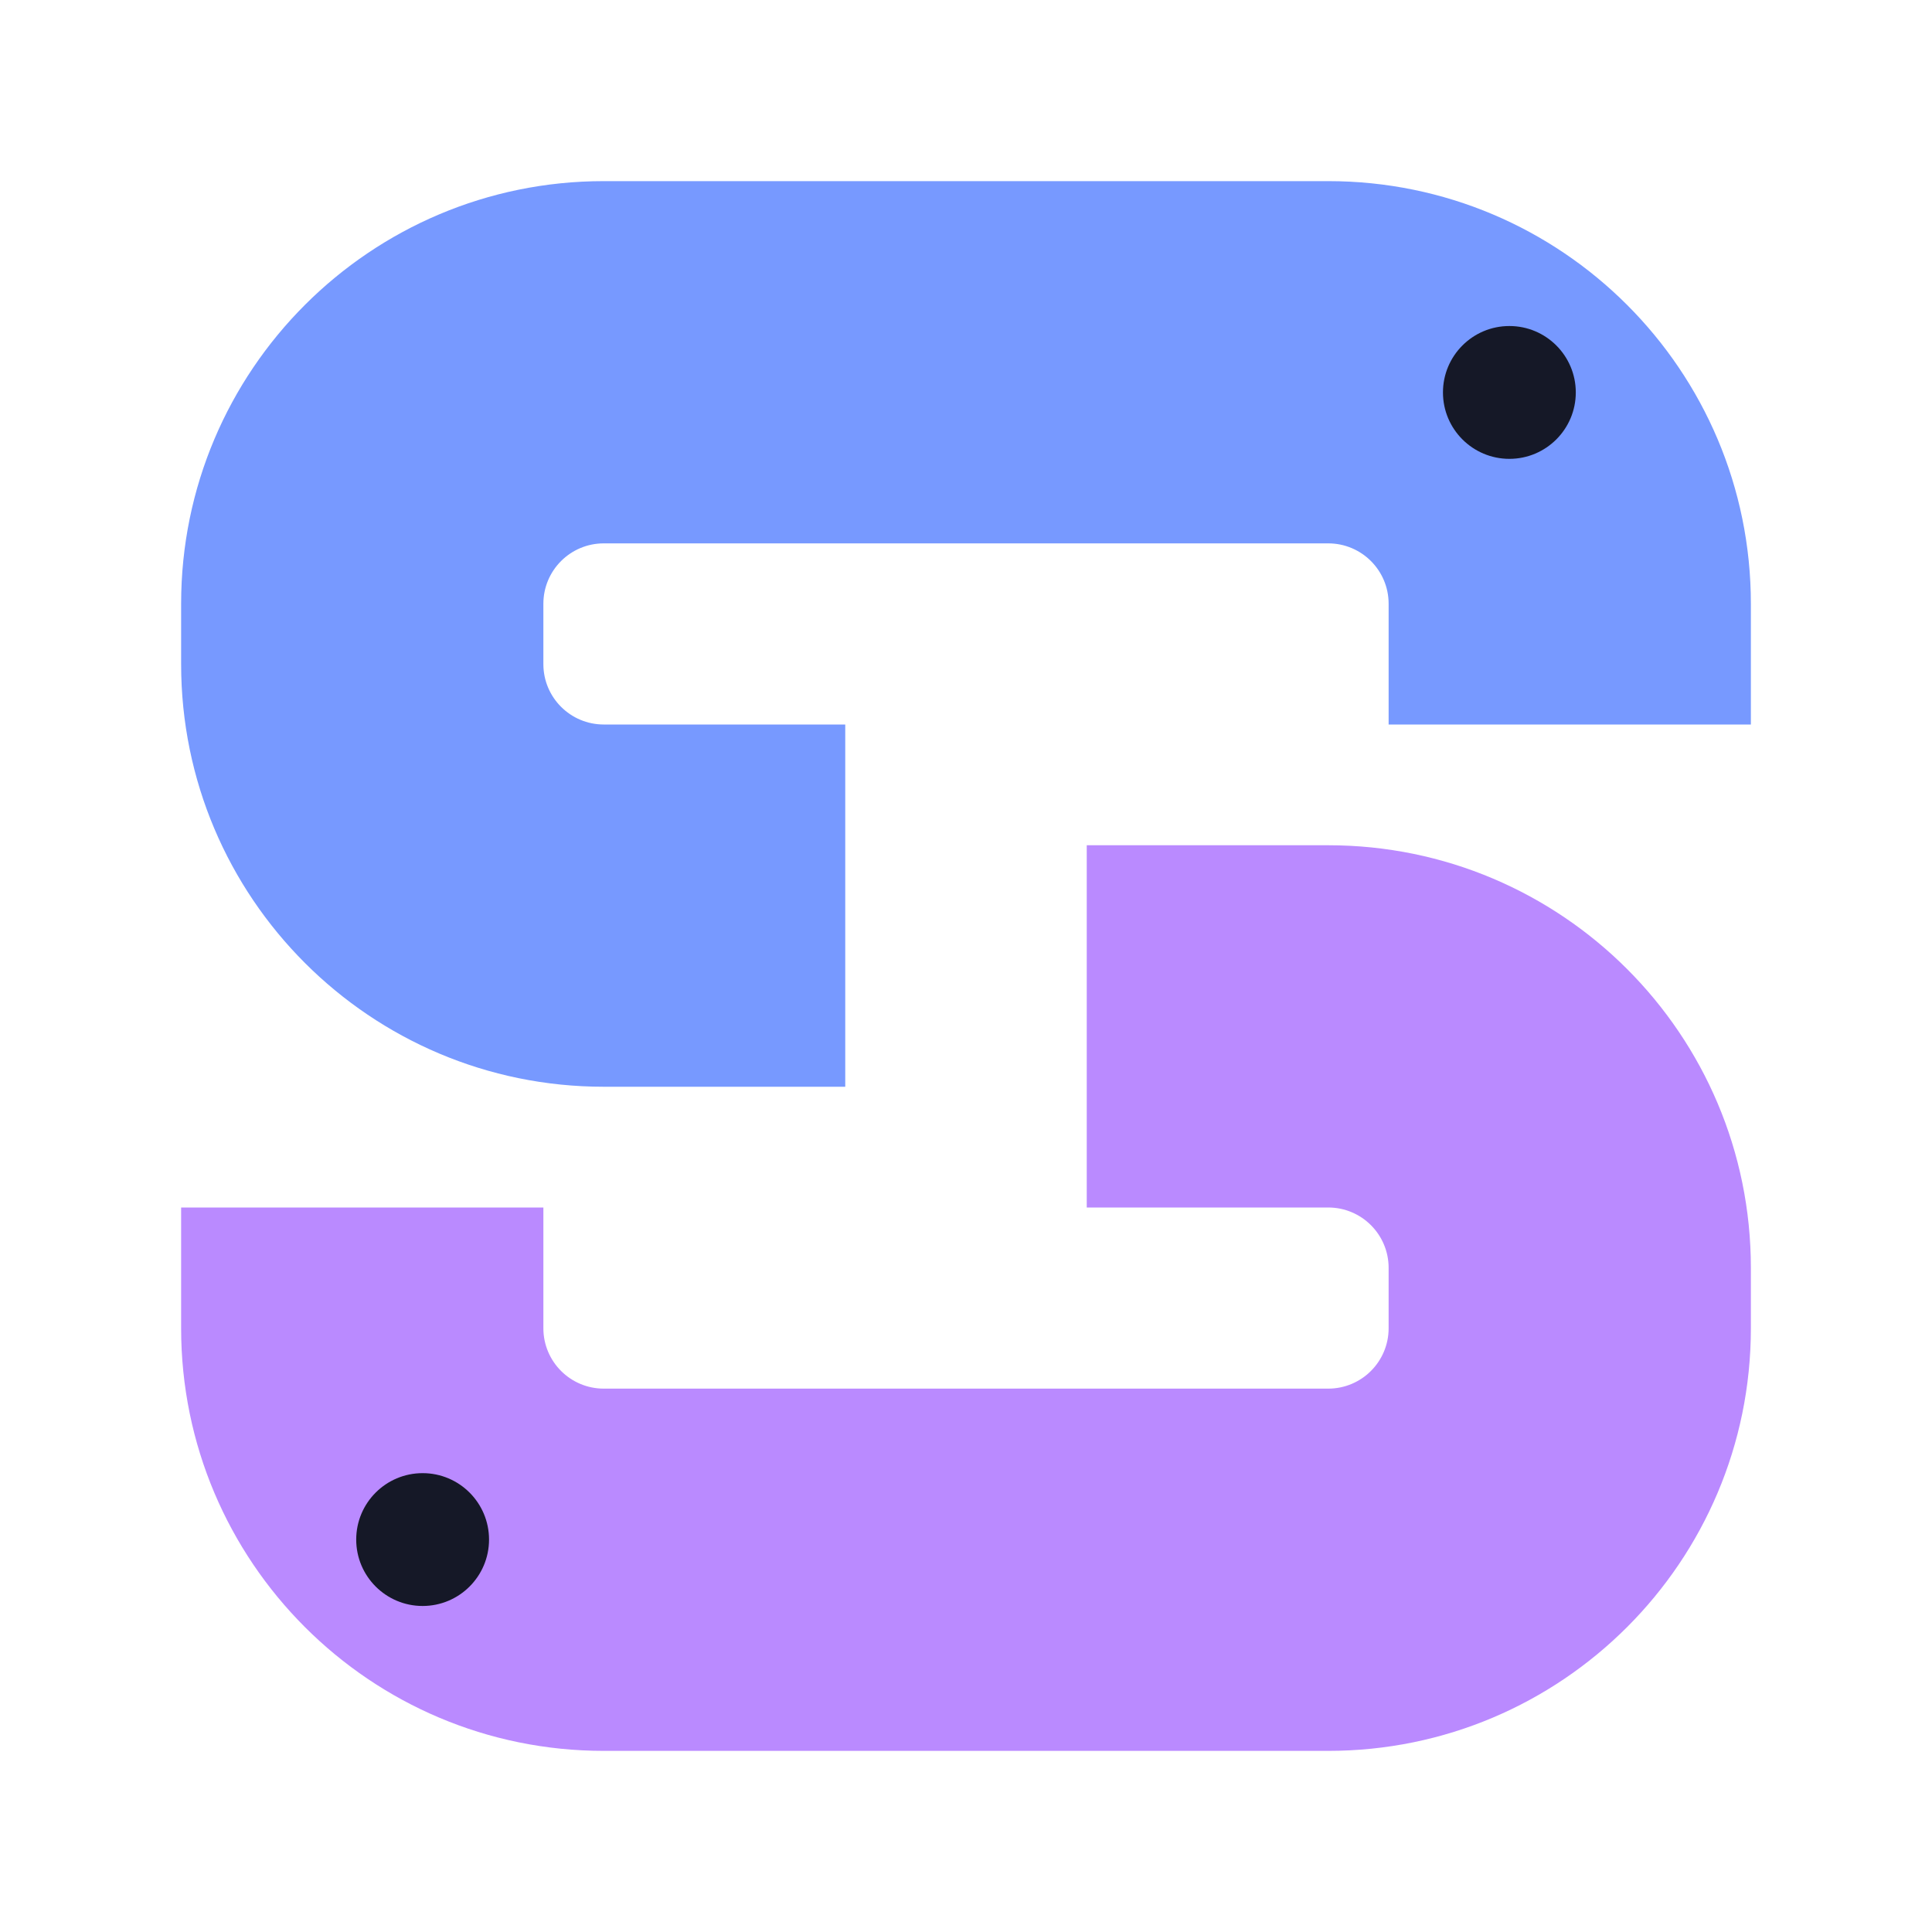
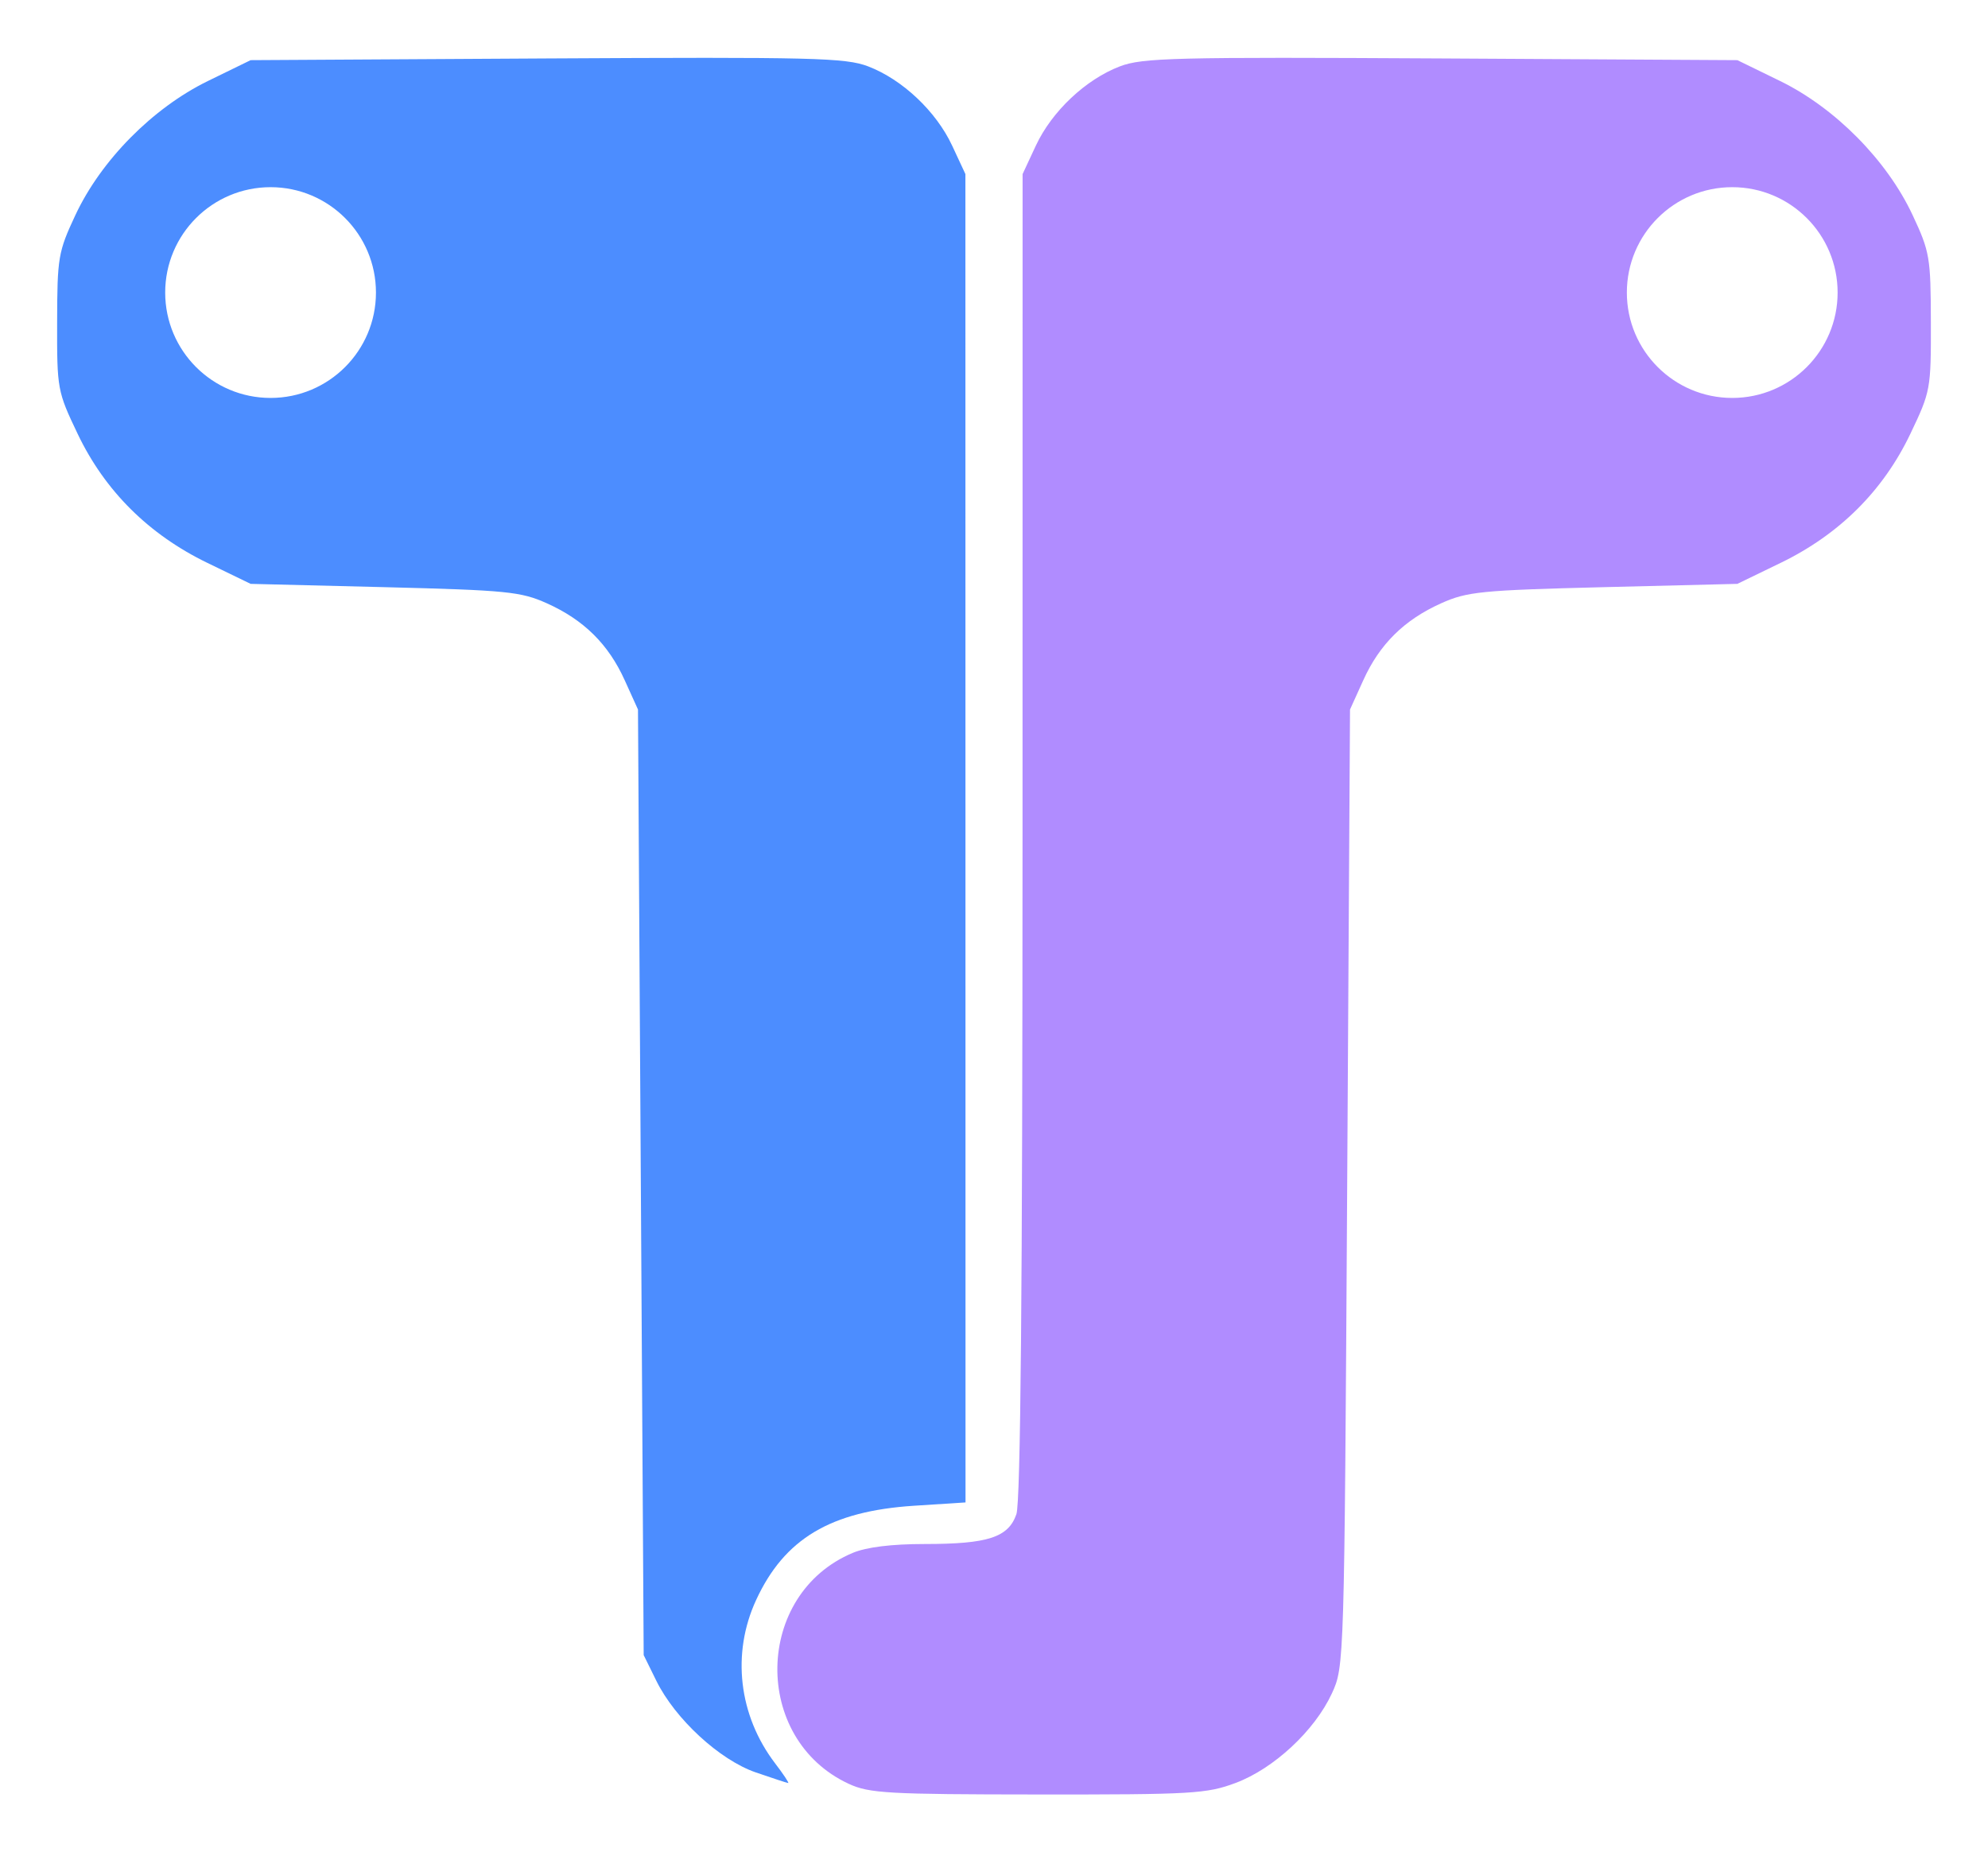
- <svg xmlns="http://www.w3.org/2000/svg" width="16" height="16" viewBox="0 0 32 32">
-   <path fill="#7799FF" d="M10 3h12a7 7 0 0 1 7 7v2h-6v-2a1 1 0 0 0-1-1H10a1 1 0 0 0-1 1v1a1 1 0 0 0 1 1h4v6h-4a7 7 0 0 1-7-7v-1a7 7 0 0 1 7-7Z" />
-   <circle cx="25" cy="6.5" r="1.1" fill="#151827" />
-   <g transform="rotate(180 16 16)">
-     <path fill="#BA8AFF" d="M10 3h12a7 7 0 0 1 7 7v2h-6v-2a1 1 0 0 0-1-1H10a1 1 0 0 0-1 1v1a1 1 0 0 0 1 1h4v6h-4a7 7 0 0 1-7-7v-1a7 7 0 0 1 7-7Z" />
-     <circle cx="25" cy="6.5" r="1.1" fill="#151827" />
-   </g>
+ <svg xmlns="http://www.w3.org/2000/svg" viewBox="0 0 349.00 325.05">
+   <path fill="#4C8DFF" fill-rule="evenodd" d="M136.07 309.56 C129.67 301.16 128.40 290.28 132.74 280.89 C137.71 270.13 145.81 265.29 160.48 264.34 L169.50 263.76 L169.49 147.16 L169.48 30.56 L167.15 25.56 C164.34 19.54 158.41 13.95 152.40 11.65 C148.43 10.14 142.77 10.00 95.99 10.26 L44.00 10.56 L36.48 14.23 C26.80 18.97 17.74 28.13 13.23 37.77 C10.22 44.20 10.05 45.19 10.03 56.56 C10.00 68.32 10.07 68.71 13.64 76.18 C18.41 86.17 26.10 93.82 36.39 98.81 L44.00 102.50 L67.50 103.08 C88.98 103.62 91.43 103.86 96.00 105.91 C102.50 108.83 106.81 113.09 109.68 119.44 L112.00 124.56 L112.50 207.56 L113.00 290.56 L115.22 295.07 C118.53 301.78 126.31 308.95 132.66 311.15 C135.60 312.16 138.17 313.01 138.37 313.02 C138.57 313.04 137.54 311.48 136.07 309.56 Z M29.00 51.36 a18.50 18.50 0 1 0 37.00 0 a18.50 18.50 0 1 0 -37.00 0" />
+   <path fill="#B08CFF" fill-rule="evenodd" d="M216.93 313.00 C223.63 310.49 230.80 303.82 233.82 297.28 C235.99 292.57 236.00 292.24 236.50 208.56 L237.00 124.56 L239.32 119.44 C242.19 113.09 246.50 108.83 253.00 105.91 C257.57 103.86 260.02 103.62 281.50 103.08 L305.00 102.50 L312.61 98.81 C322.90 93.82 330.59 86.17 335.36 76.18 C338.93 68.71 339.00 68.32 338.97 56.56 C338.95 45.19 338.78 44.20 335.77 37.77 C331.26 28.13 322.20 18.97 312.52 14.23 L305.00 10.56 L253.01 10.26 C206.23 10.00 200.57 10.14 196.60 11.65 C190.59 13.95 184.66 19.54 181.85 25.56 L179.52 30.56 L179.51 146.66 C179.50 226.69 179.17 263.71 178.43 265.83 C177.01 269.90 173.45 271.06 162.32 271.06 C156.55 271.06 152.13 271.60 149.72 272.61 C132.40 279.84 131.95 305.26 149.00 313.16 C152.60 314.83 155.91 315.01 182.21 315.03 C209.30 315.05 211.83 314.91 216.93 313.00 Z M285.60 51.36 a18.50 18.50 0 1 0 37.00 0 a18.50 18.50 0 1 0 -37.00 0" />
</svg>
